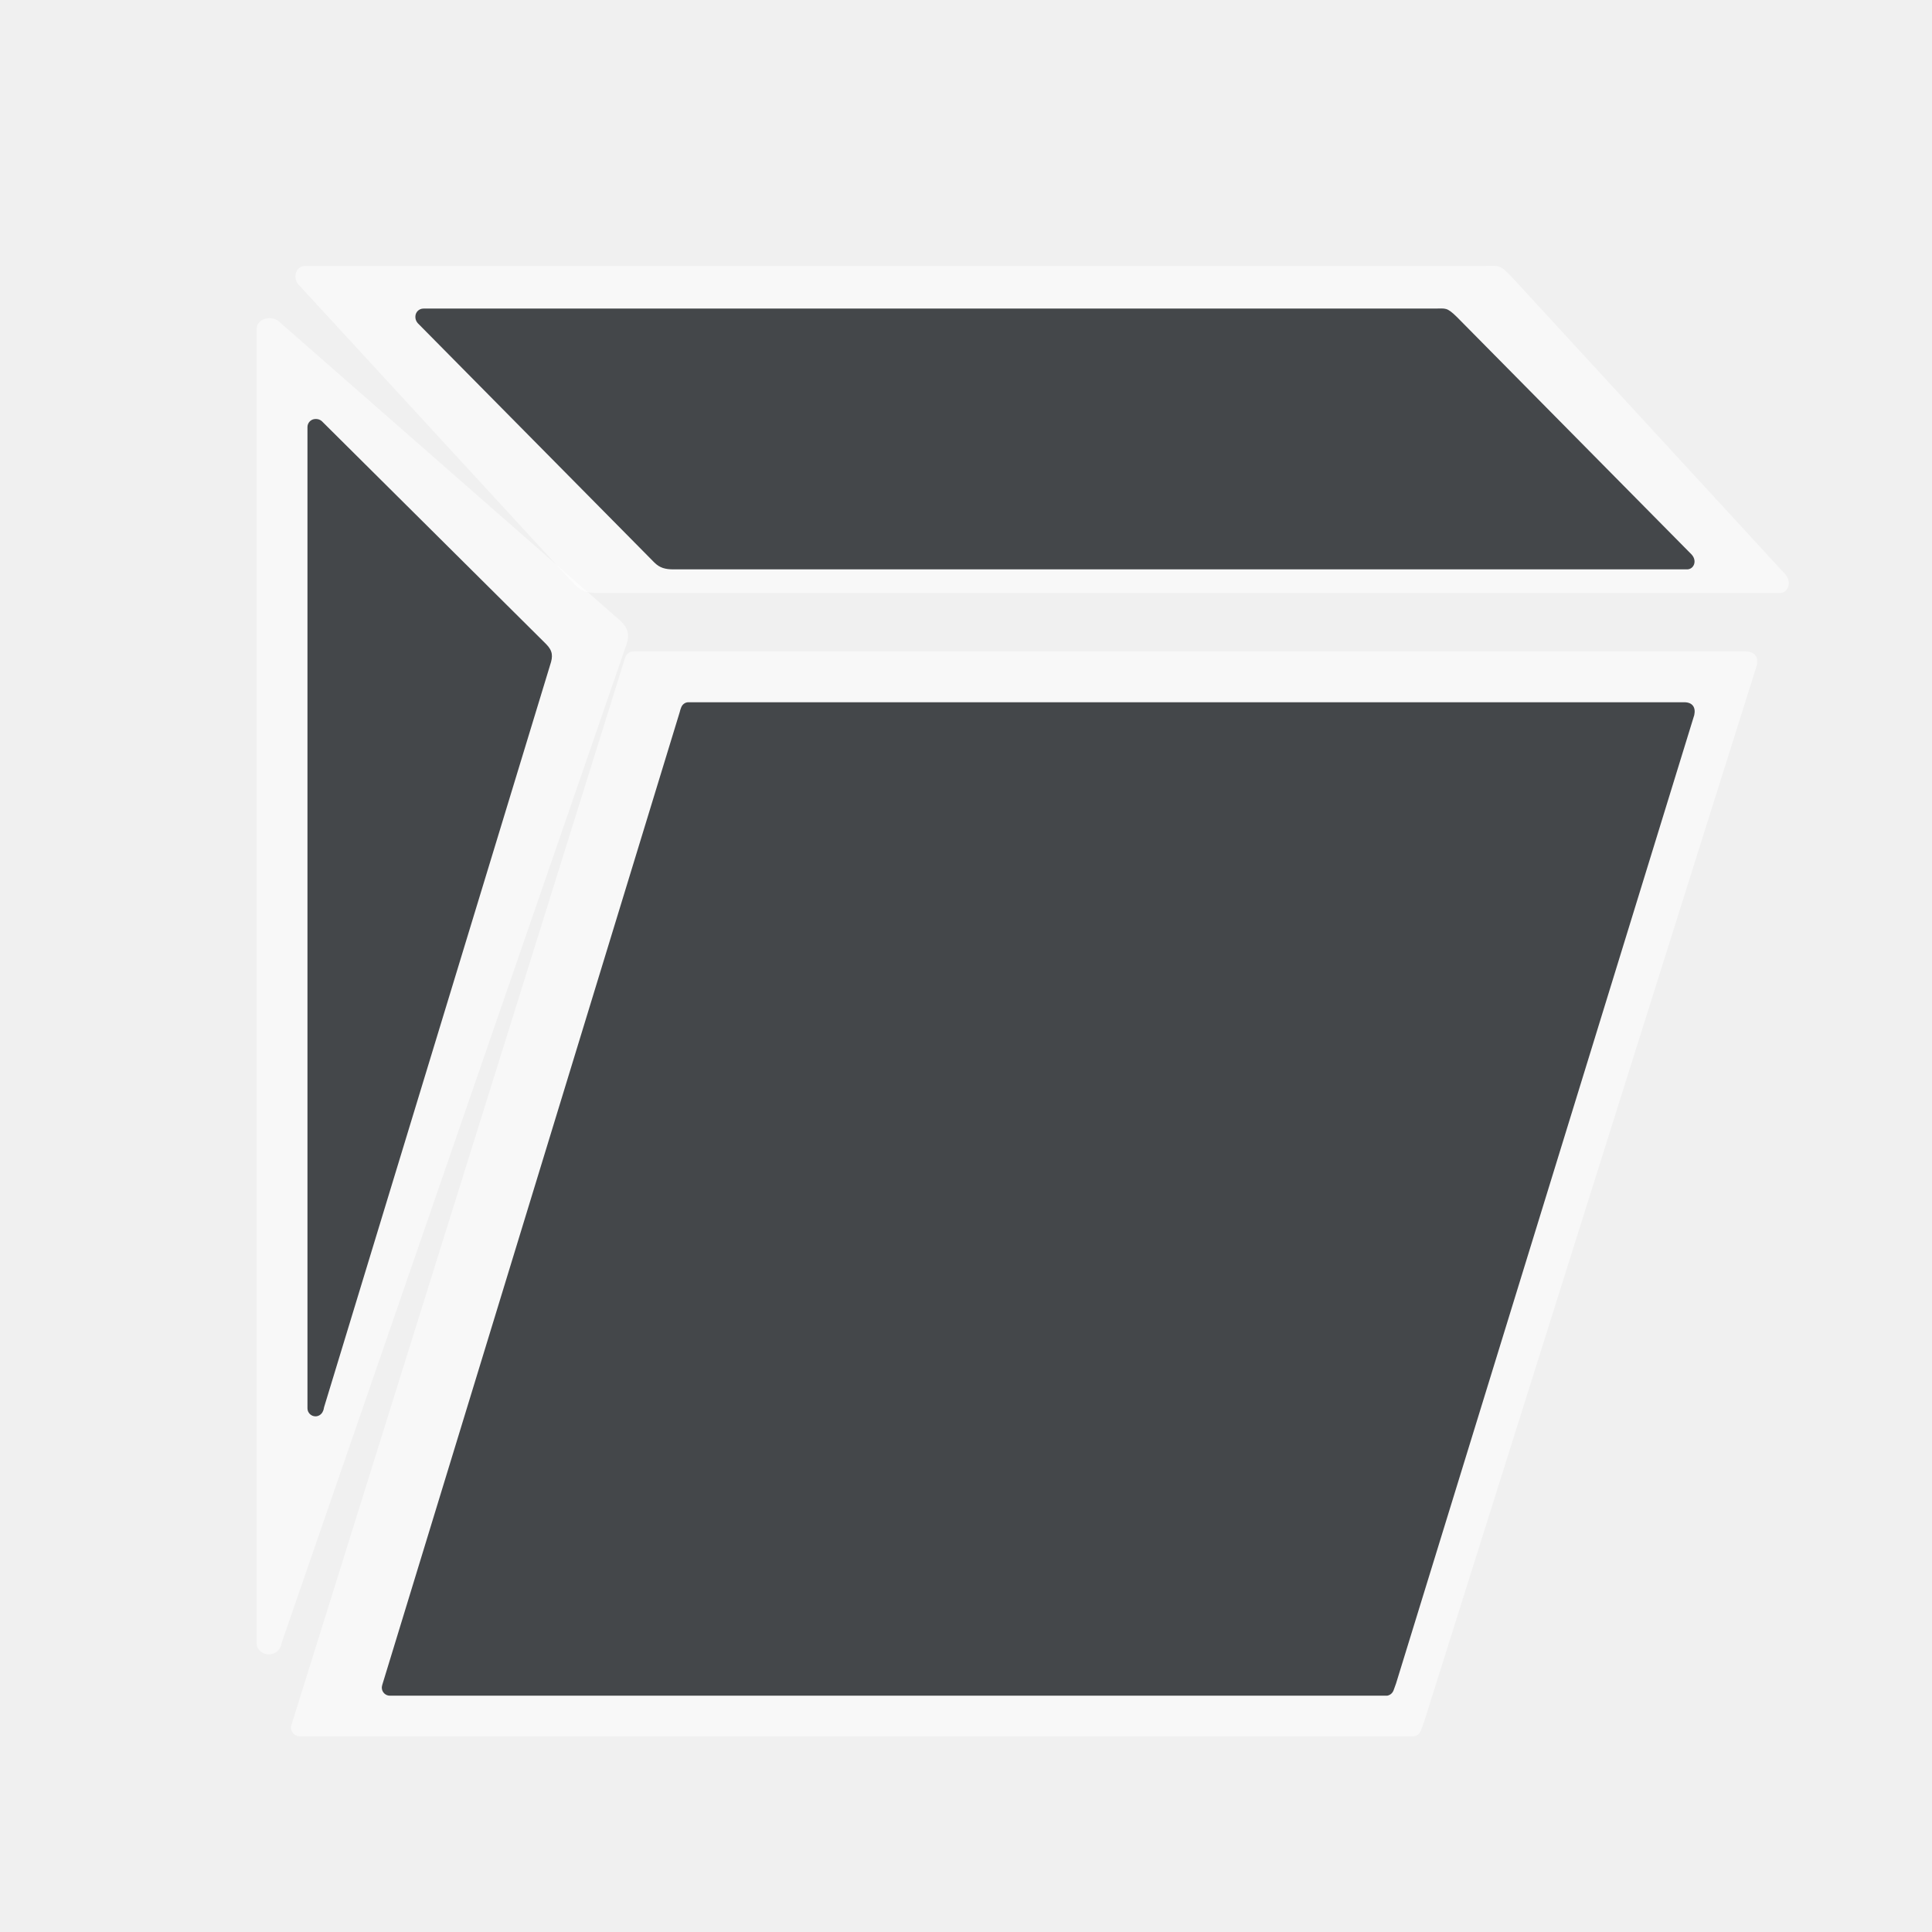
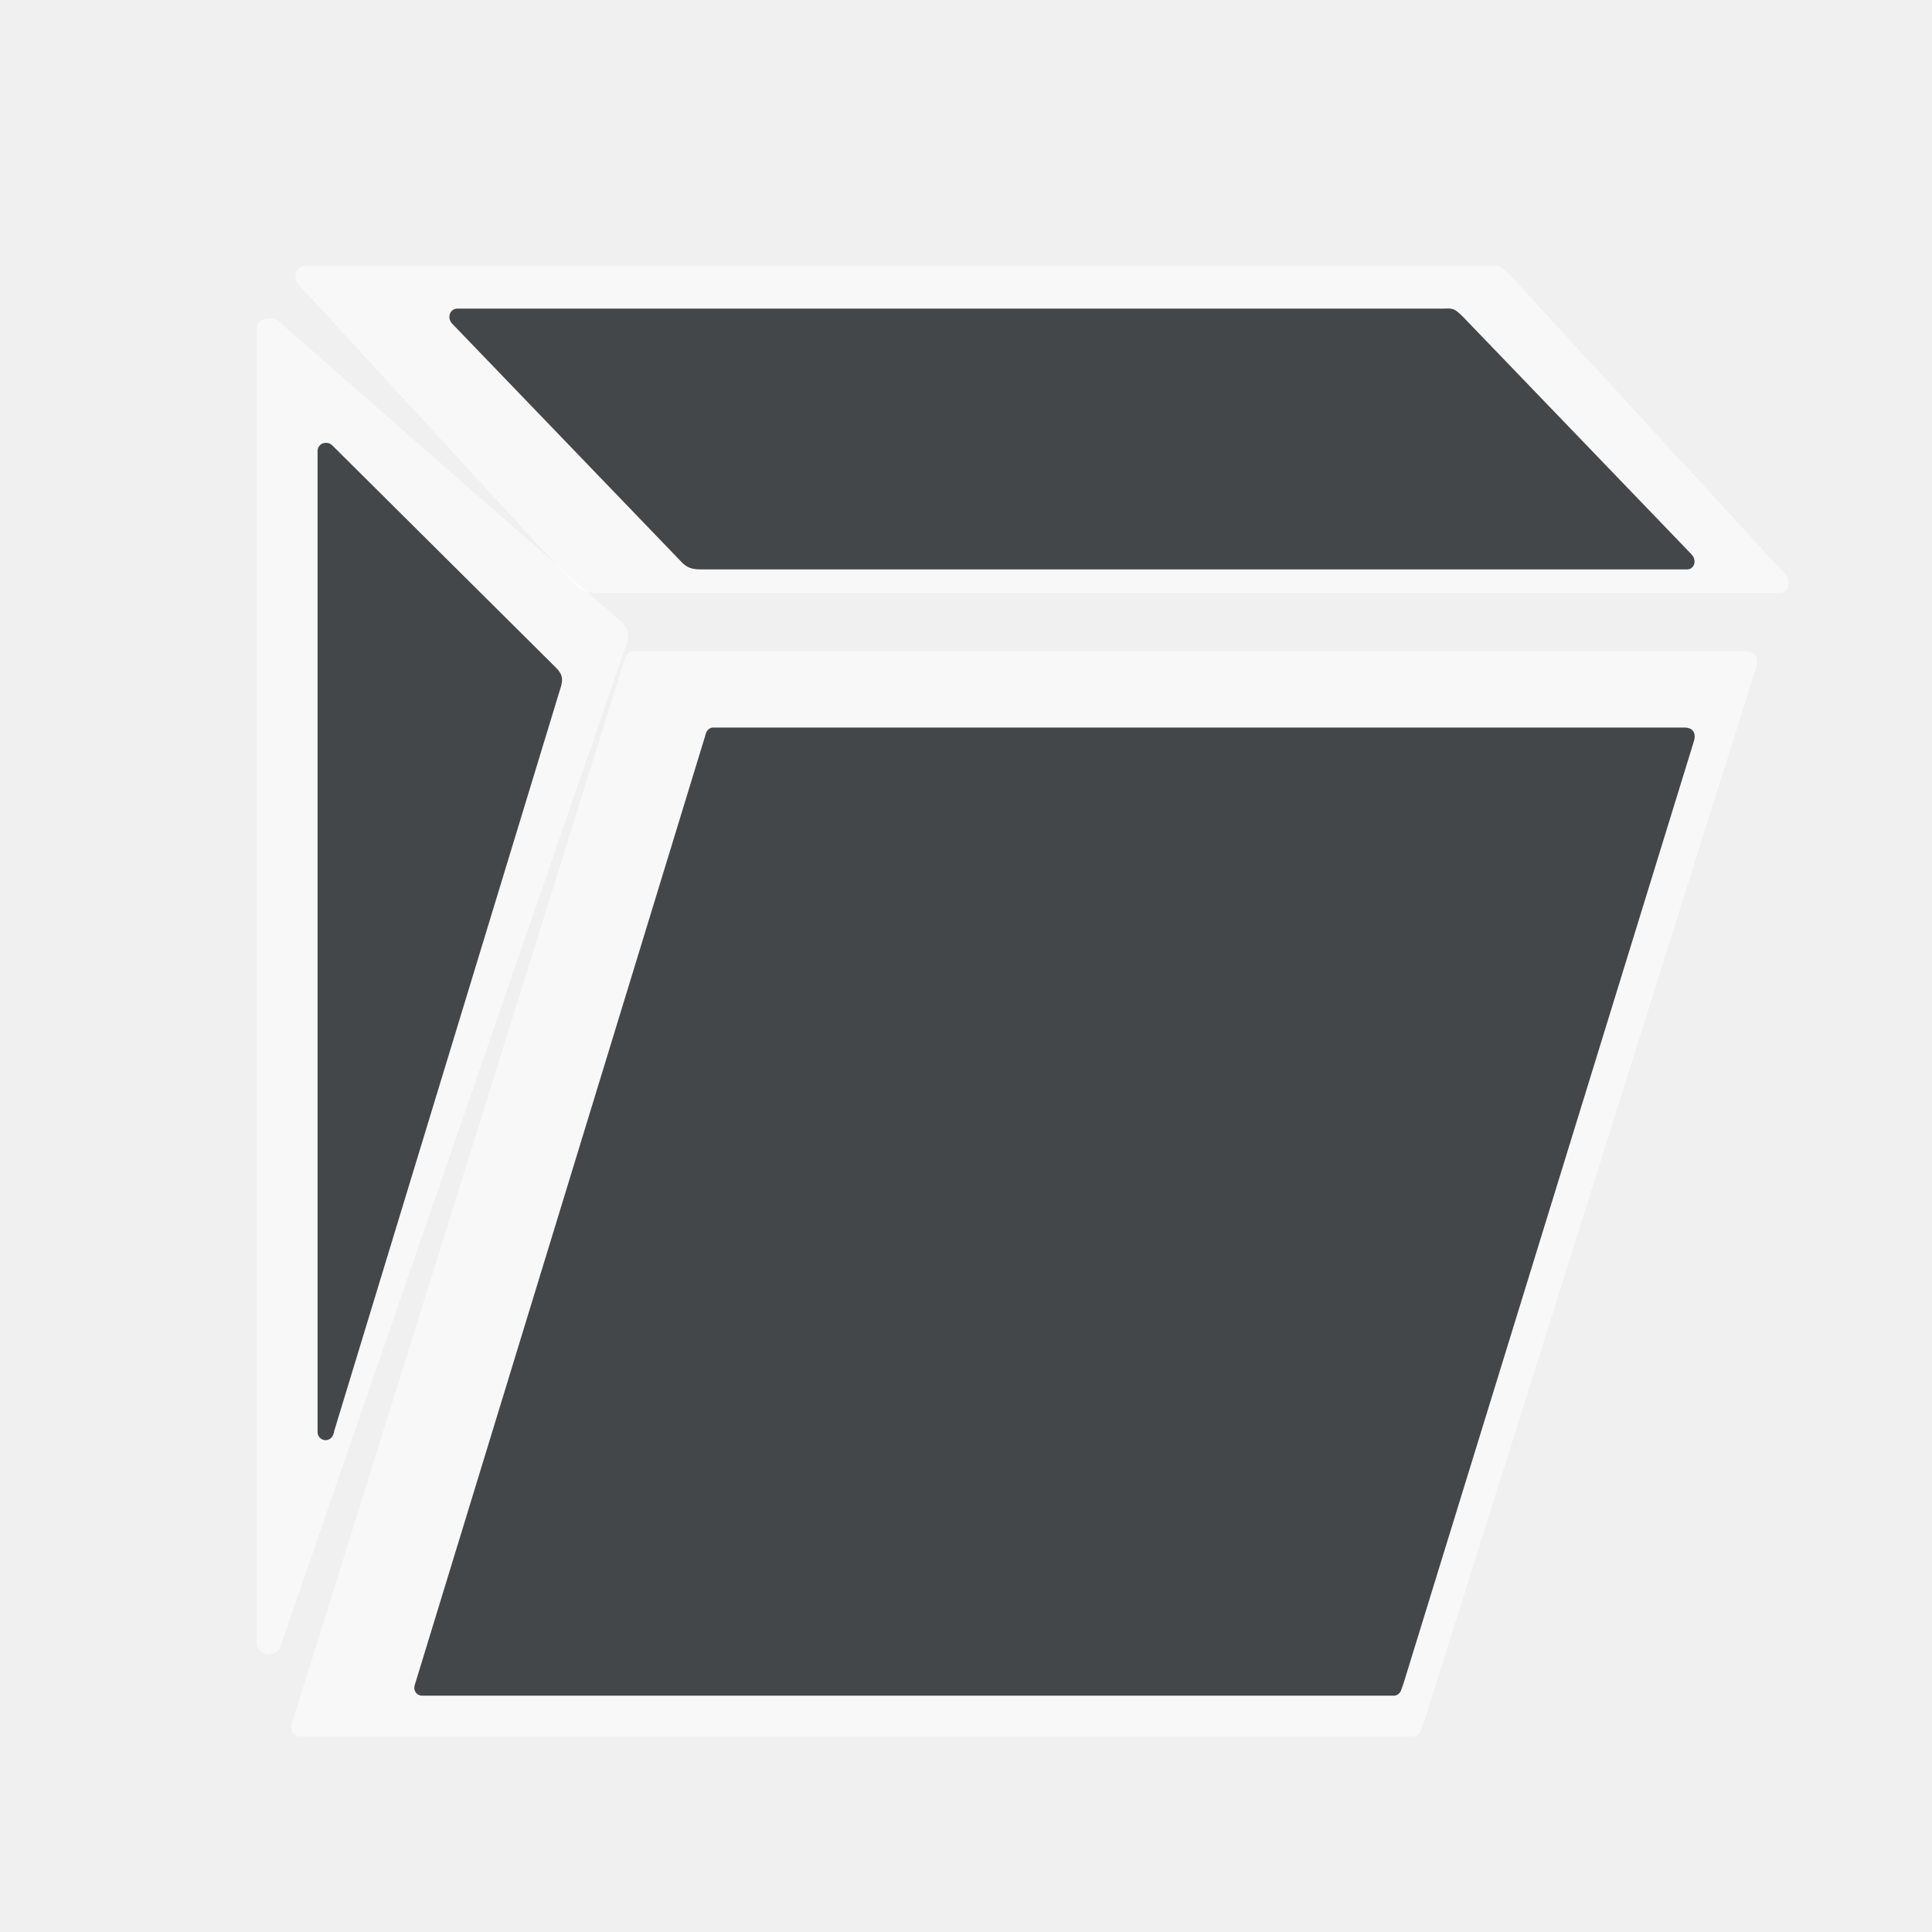
<svg xmlns="http://www.w3.org/2000/svg" version="1.1" id="Layer_2_00000109733484558031751480000005632669012941692061_" x="0px" y="0px" viewBox="0 0 64 64" xml:space="preserve" width="64" height="64">
  <defs id="defs15">
    <linearGradient id="linearGradient3094">
      <stop offset="0" style="stop-color:#e6e7e8;stop-opacity:1;" id="stop3096" />
      <stop offset="1" style="stop-color:#cfd1d6;stop-opacity:1;" id="stop3104" />
    </linearGradient>
  </defs>
  <path d="M 20.51,20.526 9.228,10.638 c -0.14,-0.111 -0.307,-0.099 -0.321,-0.099 -0.223,0 -0.405,0.16 -0.405,0.357 v 43.55 0 c 0,0.197 0.182,0.357 0.405,0.357 0.168,0 0.321,-0.099 0.377,-0.234 0.014,-0.012 0.014,-0.037 0.028,-0.062 0,-0.012 0.028,-0.099 0.028,-0.111 L 20.719,21.449 c 0.14,-0.369 0.14,-0.616 -0.209,-0.923 z" id="path2-7" style="fill:#ffffff;fill-opacity:0.502" />
  <path d="M 59.127,19.009 50.062,9.156 C 49.665,8.741 49.633,8.811 49.203,8.811 c 0,0 -39.095,0 -39.106,0 -0.172,0 -0.311,0.15 -0.311,0.334 0,0.012 -0.011,0.15 0.097,0.277 l 0.011,0.012 9.13,9.922 c 0.215,0.23 0.429,0.288 0.751,0.288 h 39.192 c 0.268,0 0.408,-0.369 0.161,-0.634 z" id="path4-5" style="fill:#ffffff;fill-opacity:0.502" />
  <path d="M 58.197,22.042 47.163,57.077 c -0.041,0.11 -0.072,0.191 -0.092,0.251 -0.041,0.1 -0.123,0.171 -0.236,0.191 -0.021,0 -0.062,0 -0.062,0 H 9.937 c -0.164,0 -0.298,-0.13 -0.298,-0.291 0,-0.04 0.021,-0.11 0.021,-0.11 L 20.662,21.931 c 0.01,-0.05 0.031,-0.11 0.051,-0.161 0.041,-0.11 0.144,-0.191 0.267,-0.191 0.154,0 36.847,0 36.847,0 0.298,0 0.431,0.181 0.369,0.462 z" id="path8-3" style="fill:#ffffff;fill-opacity:0.502" />
-   <path d="m 18.088,21.333 -7.425,-7.379 c -0.092,-0.083 -0.202,-0.074 -0.211,-0.074 -0.147,0 -0.267,0.119 -0.267,0.267 v 32.504 0 c 0,0.147 0.119,0.267 0.267,0.267 0.11,0 0.211,-0.074 0.248,-0.175 0.009,-0.009 0.009,-0.028 0.018,-0.046 0,-0.009 0.018,-0.074 0.018,-0.083 l 7.49,-24.592 c 0.092,-0.276 0.092,-0.459 -0.138,-0.689 z" id="path2" style="fill:#090d11;fill-opacity:0.749;stroke-width:0.092" />
-   <path d="M 56.024,18.356 48.259,10.498 c -0.34,-0.331 -0.368,-0.276 -0.735,-0.276 0,0 -33.488,0 -33.497,0 -0.147,0 -0.267,0.119 -0.267,0.267 0,0.009 -0.009,0.119 0.083,0.221 l 0.009,0.009 7.821,7.912 c 0.184,0.184 0.368,0.23 0.643,0.23 h 33.57 c 0.23,0 0.349,-0.294 0.138,-0.505 z" id="path4" style="fill:#090d11;fill-opacity:0.749;stroke-width:0.092" />
-   <path d="M 56.125,23.686 46.246,55.767 c -0.037,0.101 -0.064,0.175 -0.083,0.23 -0.037,0.092 -0.11,0.156 -0.211,0.175 -0.018,0 -0.055,0 -0.055,0 h -32.982 c -0.147,0 -0.267,-0.119 -0.267,-0.267 0,-0.037 0.018,-0.101 0.018,-0.101 L 22.518,23.585 c 0.009,-0.046 0.028,-0.101 0.046,-0.147 0.037,-0.101 0.129,-0.175 0.239,-0.175 0.138,0 32.991,0 32.991,0 0.267,0 0.386,0.165 0.331,0.423 z" id="path8" style="fill:#090d11;fill-opacity:0.749;stroke-width:0.092" />
+   <path d="m 18.423,22.123 -7.425,-7.379 c -0.092,-0.083 -0.202,-0.074 -0.211,-0.074 -0.147,0 -0.267,0.119 -0.267,0.267 v 32.504 0 c 0,0.147 0.119,0.267 0.267,0.267 0.11,0 0.211,-0.074 0.248,-0.175 0.009,-0.009 0.009,-0.028 0.018,-0.046 0,-0.009 0.018,-0.074 0.018,-0.083 l 7.49,-24.592 c 0.092,-0.276 0.092,-0.459 -0.138,-0.689 z" id="path2" style="fill:#090d11;fill-opacity:0.749;stroke-width:0.092" />
+   <path d="m 56.027,18.356 -7.559,-7.857 c -0.331,-0.331 -0.358,-0.276 -0.716,-0.276 0,0 -32.597,0 -32.606,0 -0.143,0 -0.259,0.119 -0.259,0.267 0,0.009 -0.009,0.119 0.081,0.221 l 0.009,0.009 7.613,7.912 c 0.179,0.184 0.358,0.23 0.626,0.23 h 32.677 c 0.224,0 0.34,-0.294 0.134,-0.505 z" id="path4" style="fill:#090d11;fill-opacity:0.749;stroke-width:0.091" />
+   <path d="m 56.125,24.514 -9.635,31.263 c -0.036,0.099 -0.063,0.17 -0.081,0.224 -0.036,0.09 -0.108,0.152 -0.206,0.17 -0.018,0 -0.054,0 -0.054,0 H 13.983 c -0.143,0 -0.26,-0.116 -0.26,-0.26 0,-0.036 0.018,-0.099 0.018,-0.099 l 9.608,-31.398 c 0.009,-0.045 0.027,-0.099 0.045,-0.143 0.036,-0.099 0.125,-0.17 0.233,-0.17 0.134,0 32.176,0 32.176,0 0.26,0 0.376,0.161 0.323,0.412 z" id="path8" style="fill:#090d11;fill-opacity:0.749;stroke-width:0.09" />
</svg>
